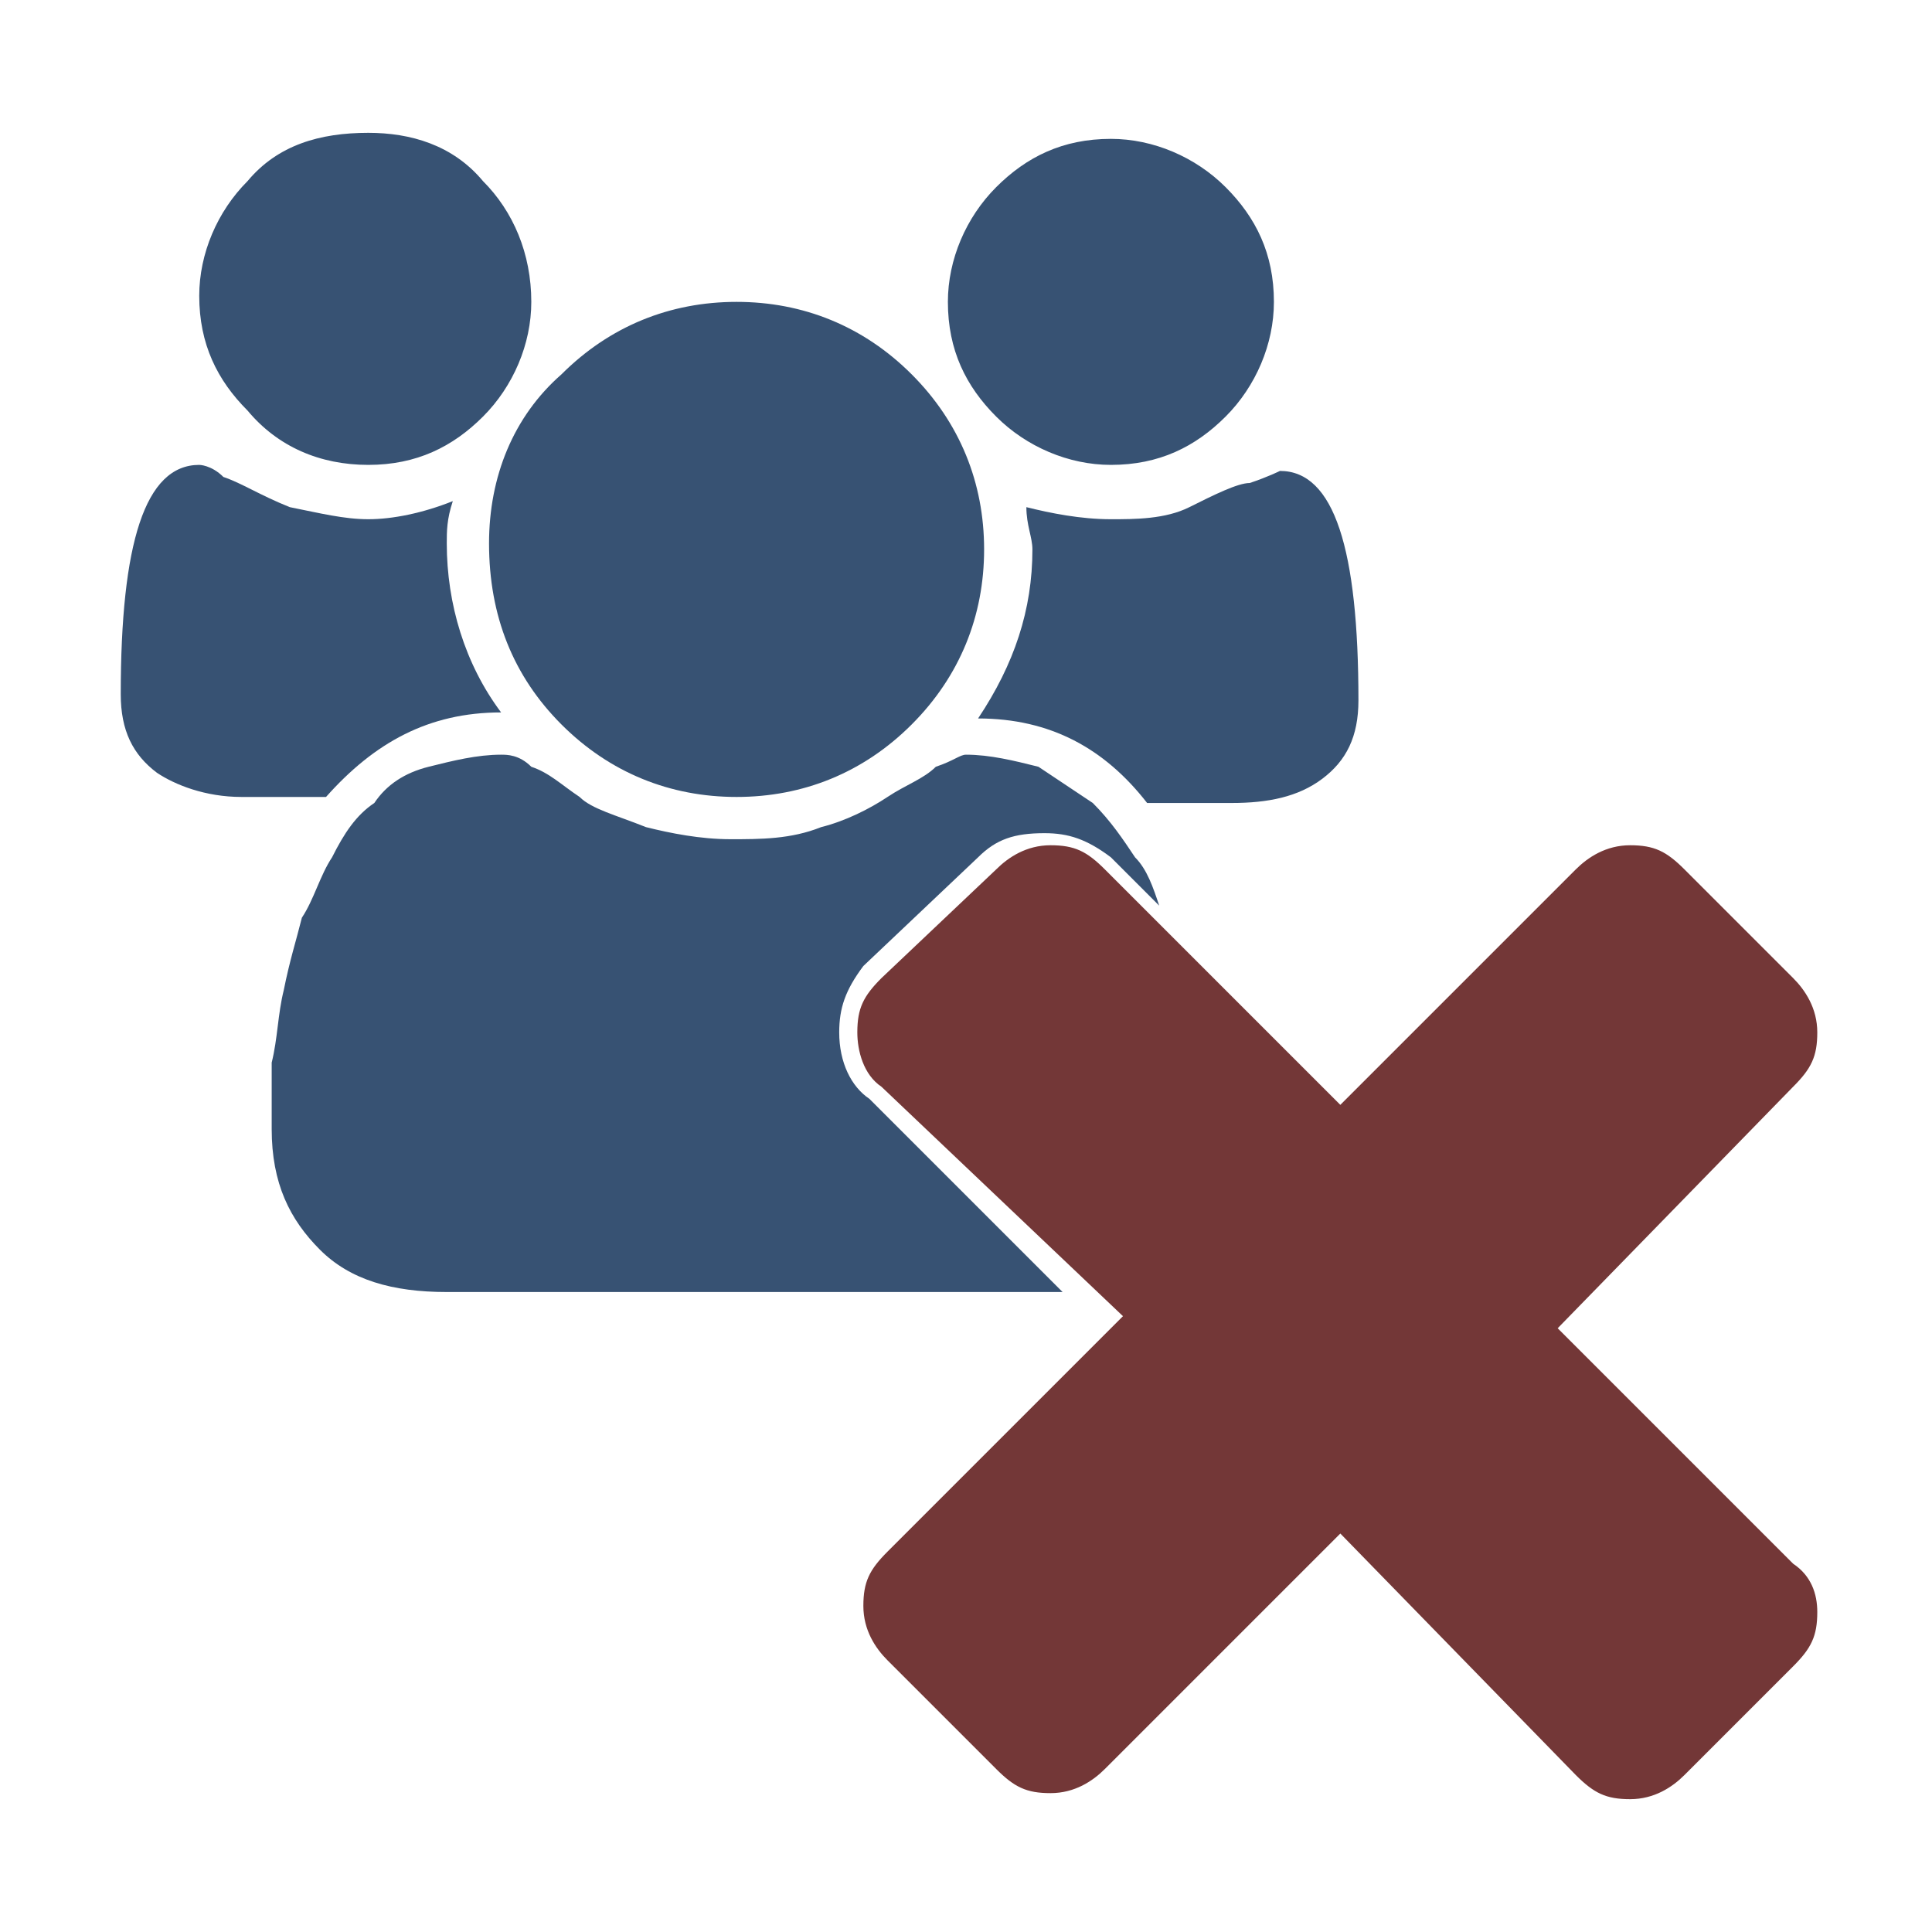
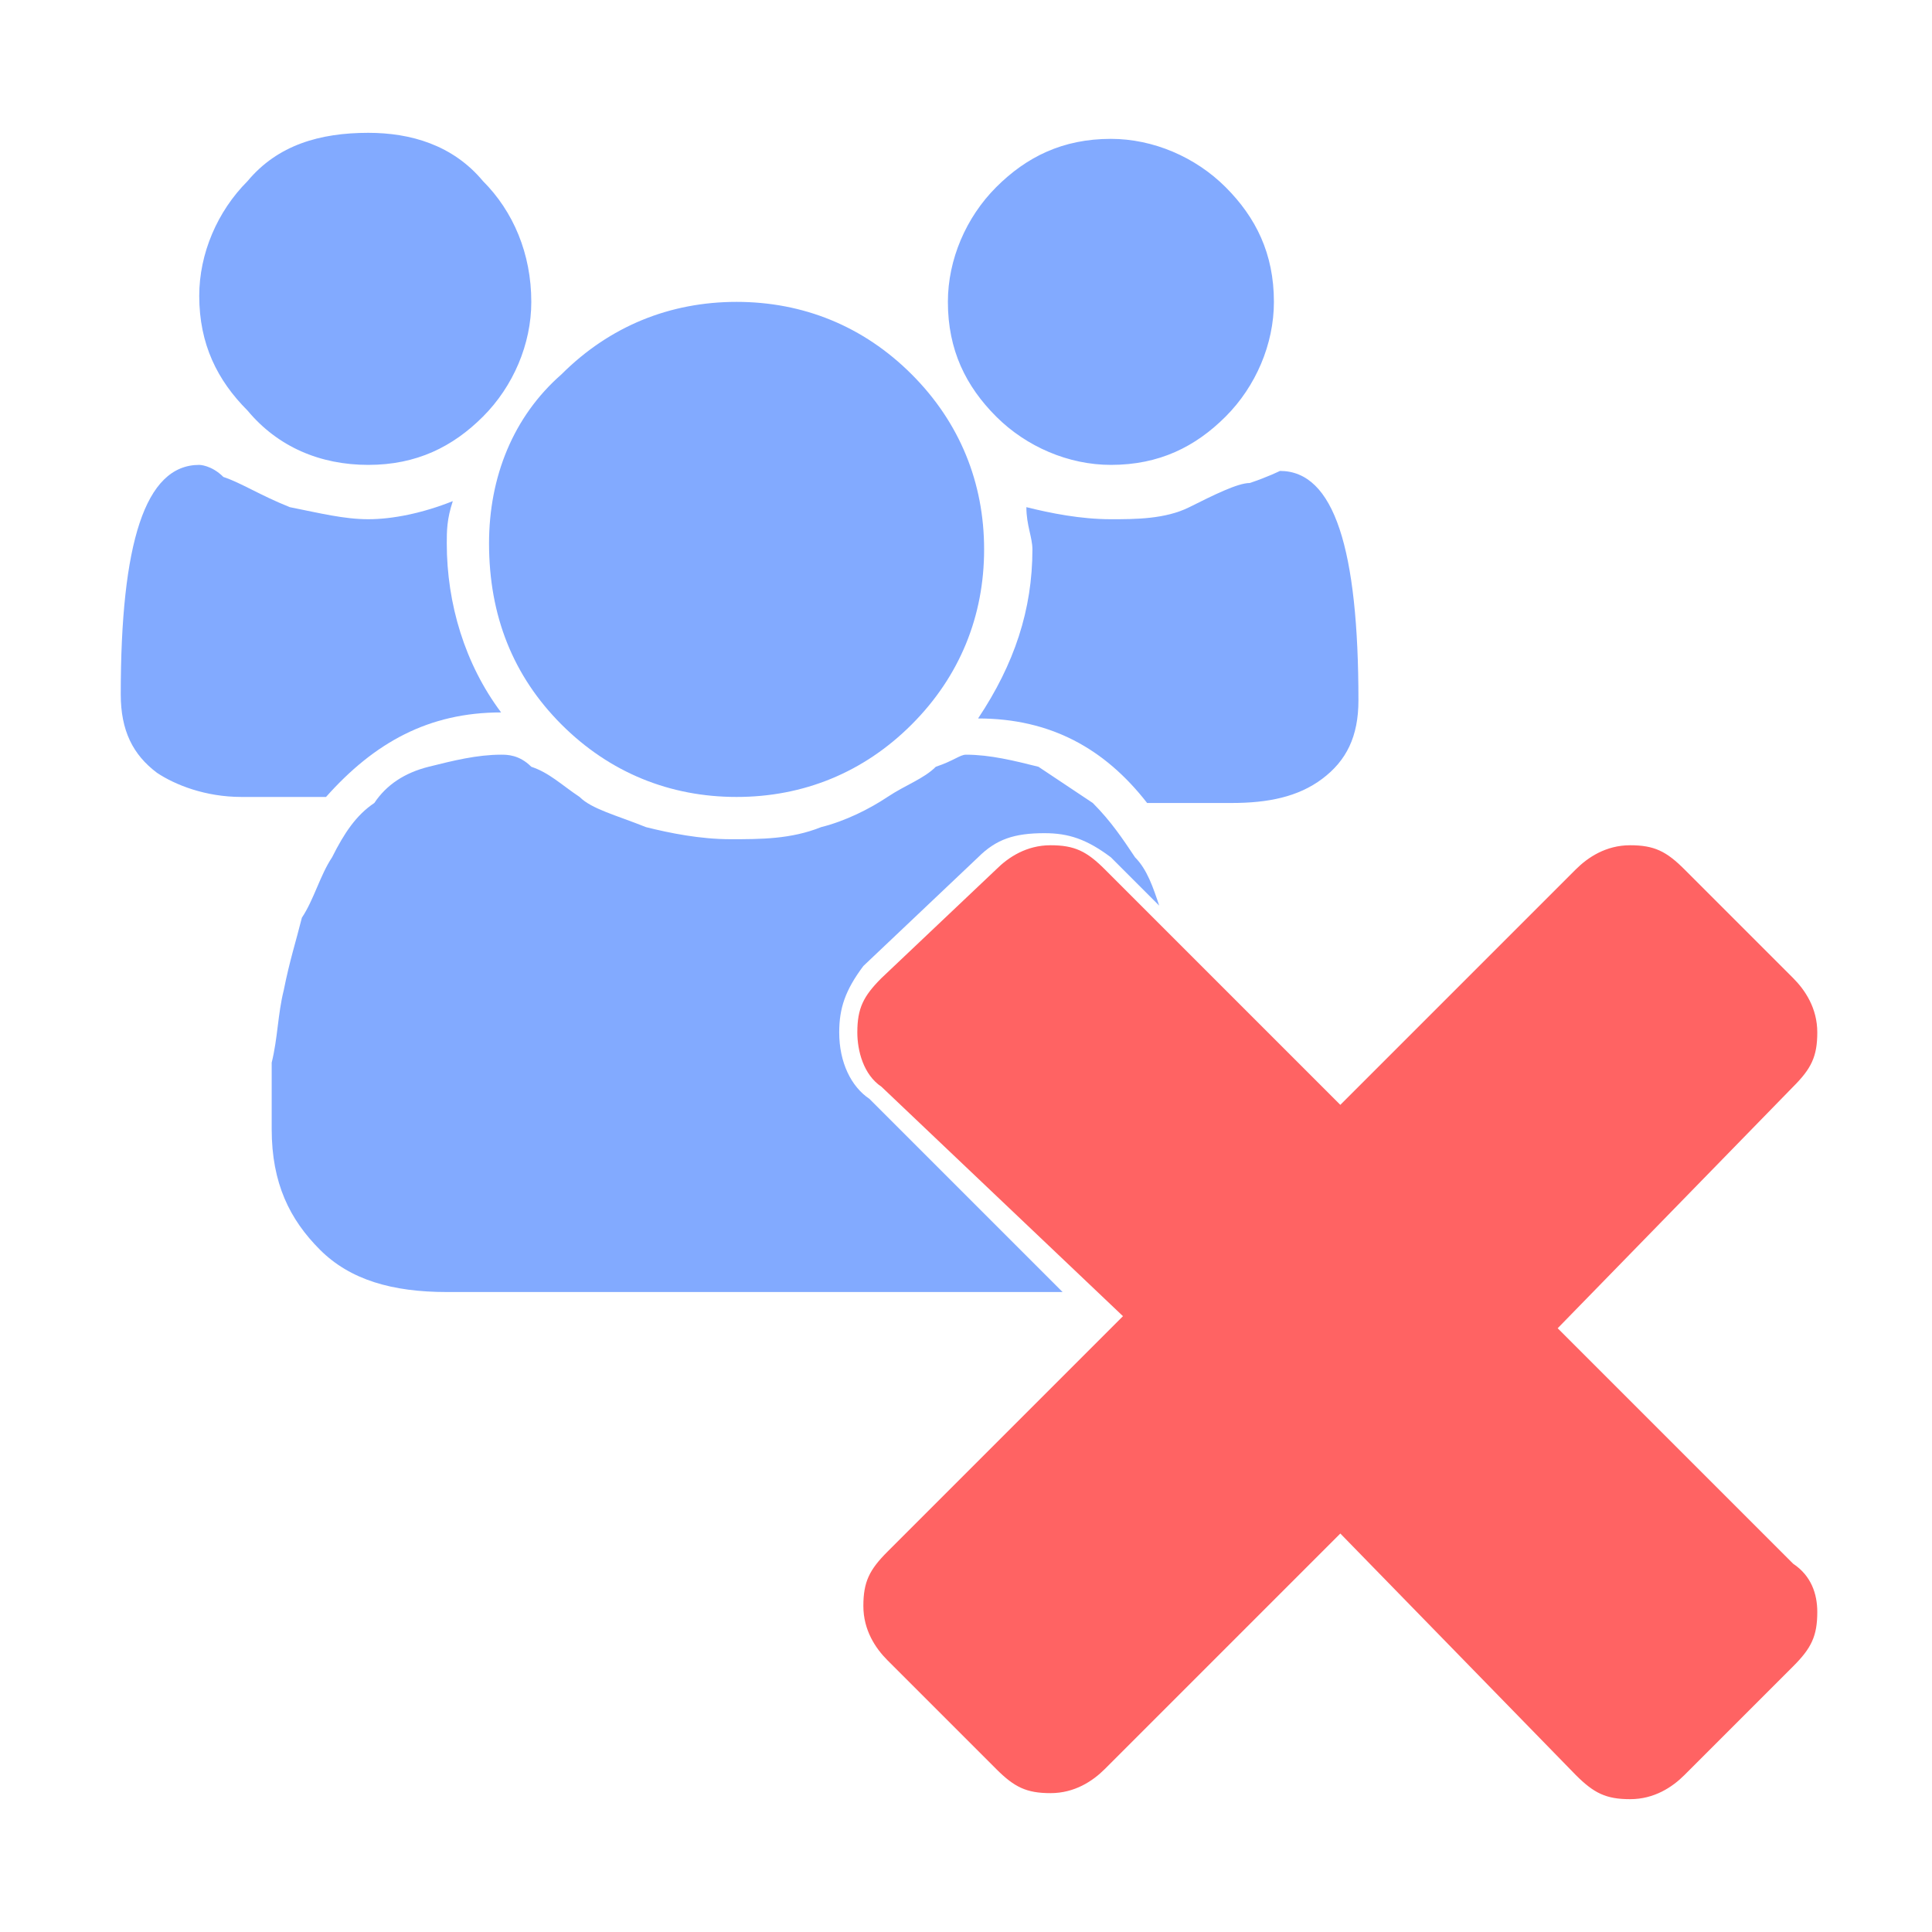
- <svg xmlns="http://www.w3.org/2000/svg" viewBox="0 0 32 32">
-   <path fill="#733737" d="M30.1 26.7c0 .4-.1.6-.4.9l-1.8 1.8c-.2.2-.5.4-.9.4s-.6-.1-.9-.4l-3.9-4-3.9 3.9c-.2.2-.5.4-.9.4s-.6-.1-.9-.4l-1.8-1.8c-.2-.2-.4-.5-.4-.9s.1-.6.4-.9l3.9-3.9-4-3.8c-.3-.2-.4-.6-.4-.9 0-.4.1-.6.4-.9l1.9-1.8c.2-.2.5-.4.9-.4s.6.1.9.4l3.9 3.9 3.9-3.9c.2-.2.5-.4.9-.4s.6.1.9.4l1.8 1.8c.2.2.4.5.4.9s-.1.6-.4.9l-3.9 4 3.9 3.9c.3.2.4.5.4.8z" />
-   <g fill="#375273">
-     <path d="M9.3 12c.8.8 1.8 1.2 2.9 1.2 1.1 0 2.1-.4 2.9-1.2.8-.8 1.2-1.8 1.2-2.9 0-1.1-.4-2.1-1.2-2.9S13.3 5 12.2 5c-1.1 0-2.1.4-2.9 1.2-.8.7-1.2 1.7-1.2 2.8 0 1.2.4 2.2 1.2 3zm9.1-4.3c.8 0 1.4-.3 1.9-.8s.8-1.2.8-1.9c0-.8-.3-1.4-.8-1.9s-1.2-.8-1.9-.8c-.8 0-1.4.3-1.9.8s-.8 1.2-.8 1.9c0 .8.3 1.4.8 1.9s1.2.8 1.9.8zm1.3.7c-.4.2-.9.2-1.3.2-.5 0-1-.1-1.4-.2 0 .3.1.5.1.7 0 1-.3 1.9-.9 2.8 1.2 0 2.1.5 2.8 1.4h1.4c.6 0 1.1-.1 1.5-.4.4-.3.6-.7.6-1.3 0-2.5-.4-3.8-1.3-3.8 0 0-.2.1-.5.2-.2 0-.6.2-1 .4zM6.1 7.7c.8 0 1.4-.3 1.9-.8s.8-1.2.8-1.9c0-.8-.3-1.5-.8-2-.5-.6-1.2-.8-1.9-.8-.8 0-1.5.2-2 .8-.5.5-.8 1.2-.8 1.9 0 .8.3 1.4.8 1.9.5.6 1.2.9 2 .9z" />
-     <path d="M17.6 21.4l-3.2-3.2c-.3-.2-.5-.6-.5-1.1 0-.4.1-.7.4-1.1l1.9-1.8c.3-.3.6-.4 1.1-.4.4 0 .7.1 1.1.4l.8.8c-.1-.3-.2-.6-.4-.8-.2-.3-.4-.6-.7-.9l-.9-.6c-.4-.1-.8-.2-1.2-.2-.1 0-.2.1-.5.2-.2.2-.5.3-.8.5-.3.2-.7.4-1.1.5-.5.2-1 .2-1.5.2s-1-.1-1.4-.2c-.5-.2-.9-.3-1.1-.5-.3-.2-.5-.4-.8-.5-.2-.2-.4-.2-.5-.2-.4 0-.8.1-1.2.2-.4.1-.7.3-.9.6-.3.2-.5.5-.7.9-.2.3-.3.7-.5 1-.1.4-.2.7-.3 1.2-.1.4-.1.8-.2 1.2v1.1c0 .9.3 1.5.8 2s1.2.7 2.1.7h10.2zm-9.3-9.6C7.7 11 7.4 10 7.4 9c0-.2 0-.4.1-.7-.5.2-1 .3-1.4.3-.4 0-.8-.1-1.3-.2-.5-.2-.8-.4-1.1-.5-.2-.2-.4-.2-.4-.2C2.4 7.7 2 9 2 11.5c0 .6.2 1 .6 1.3.3.2.8.4 1.4.4h1.4c.8-.9 1.7-1.4 2.9-1.4z" />
+ <svg xmlns="http://www.w3.org/2000/svg" viewBox="0 0 32 32" version="1.1" id="svg562">
+   <defs id="defs566" />
+   <path fill="#ff6363" d="M30.1 26.7c0 .4-.1.6-.4.9l-1.8 1.8c-.2.2-.5.4-.9.4s-.6-.1-.9-.4l-3.9-4-3.9 3.9c-.2.2-.5.4-.9.4s-.6-.1-.9-.4l-1.8-1.8c-.2-.2-.4-.5-.4-.9s.1-.6.4-.9l3.9-3.9-4-3.8c-.3-.2-.4-.6-.4-.9 0-.4.1-.6.4-.9l1.9-1.8c.2-.2.5-.4.9-.4s.6.1.9.4l3.9 3.9 3.9-3.9c.2-.2.5-.4.9-.4s.6.1.9.4l1.8 1.8c.2.2.4.5.4.9s-.1.6-.4.9l-3.9 4 3.9 3.9c.3.2.4.5.4.8z" id="path554" />
+   <g fill="#82aaff" id="g560">
+     <path d="M9.3 12c.8.8 1.8 1.2 2.9 1.2 1.1 0 2.1-.4 2.9-1.2.8-.8 1.2-1.8 1.2-2.9 0-1.1-.4-2.1-1.2-2.9S13.3 5 12.2 5c-1.1 0-2.1.4-2.9 1.2-.8.7-1.2 1.7-1.2 2.8 0 1.2.4 2.2 1.2 3zm9.1-4.3c.8 0 1.4-.3 1.9-.8s.8-1.2.8-1.9c0-.8-.3-1.4-.8-1.9s-1.2-.8-1.9-.8c-.8 0-1.4.3-1.9.8s-.8 1.2-.8 1.9c0 .8.3 1.4.8 1.9s1.2.8 1.9.8zm1.3.7c-.4.2-.9.2-1.3.2-.5 0-1-.1-1.4-.2 0 .3.1.5.1.7 0 1-.3 1.9-.9 2.8 1.2 0 2.1.5 2.8 1.4h1.4c.6 0 1.1-.1 1.5-.4.4-.3.6-.7.6-1.3 0-2.5-.4-3.8-1.3-3.8 0 0-.2.1-.5.2-.2 0-.6.2-1 .4zM6.1 7.7c.8 0 1.4-.3 1.9-.8s.8-1.2.8-1.9c0-.8-.3-1.5-.8-2-.5-.6-1.2-.8-1.9-.8-.8 0-1.5.2-2 .8-.5.5-.8 1.2-.8 1.9 0 .8.3 1.4.8 1.9.5.6 1.2.9 2 .9z" id="path556" />
+     <path d="M17.6 21.4l-3.2-3.2c-.3-.2-.5-.6-.5-1.1 0-.4.1-.7.4-1.1l1.9-1.8c.3-.3.6-.4 1.1-.4.4 0 .7.1 1.1.4l.8.8c-.1-.3-.2-.6-.4-.8-.2-.3-.4-.6-.7-.9l-.9-.6c-.4-.1-.8-.2-1.2-.2-.1 0-.2.1-.5.2-.2.2-.5.3-.8.5-.3.2-.7.4-1.1.5-.5.2-1 .2-1.5.2s-1-.1-1.4-.2c-.5-.2-.9-.3-1.1-.5-.3-.2-.5-.4-.8-.5-.2-.2-.4-.2-.5-.2-.4 0-.8.1-1.2.2-.4.1-.7.3-.9.6-.3.2-.5.5-.7.9-.2.3-.3.7-.5 1-.1.4-.2.7-.3 1.2-.1.4-.1.8-.2 1.2v1.1c0 .9.3 1.5.8 2s1.2.7 2.1.7h10.2zm-9.3-9.6C7.7 11 7.4 10 7.4 9c0-.2 0-.4.1-.7-.5.2-1 .3-1.4.3-.4 0-.8-.1-1.3-.2-.5-.2-.8-.4-1.1-.5-.2-.2-.4-.2-.4-.2C2.4 7.7 2 9 2 11.5c0 .6.2 1 .6 1.3.3.2.8.4 1.4.4h1.4c.8-.9 1.7-1.4 2.9-1.4z" id="path558" />
  </g>
</svg>
